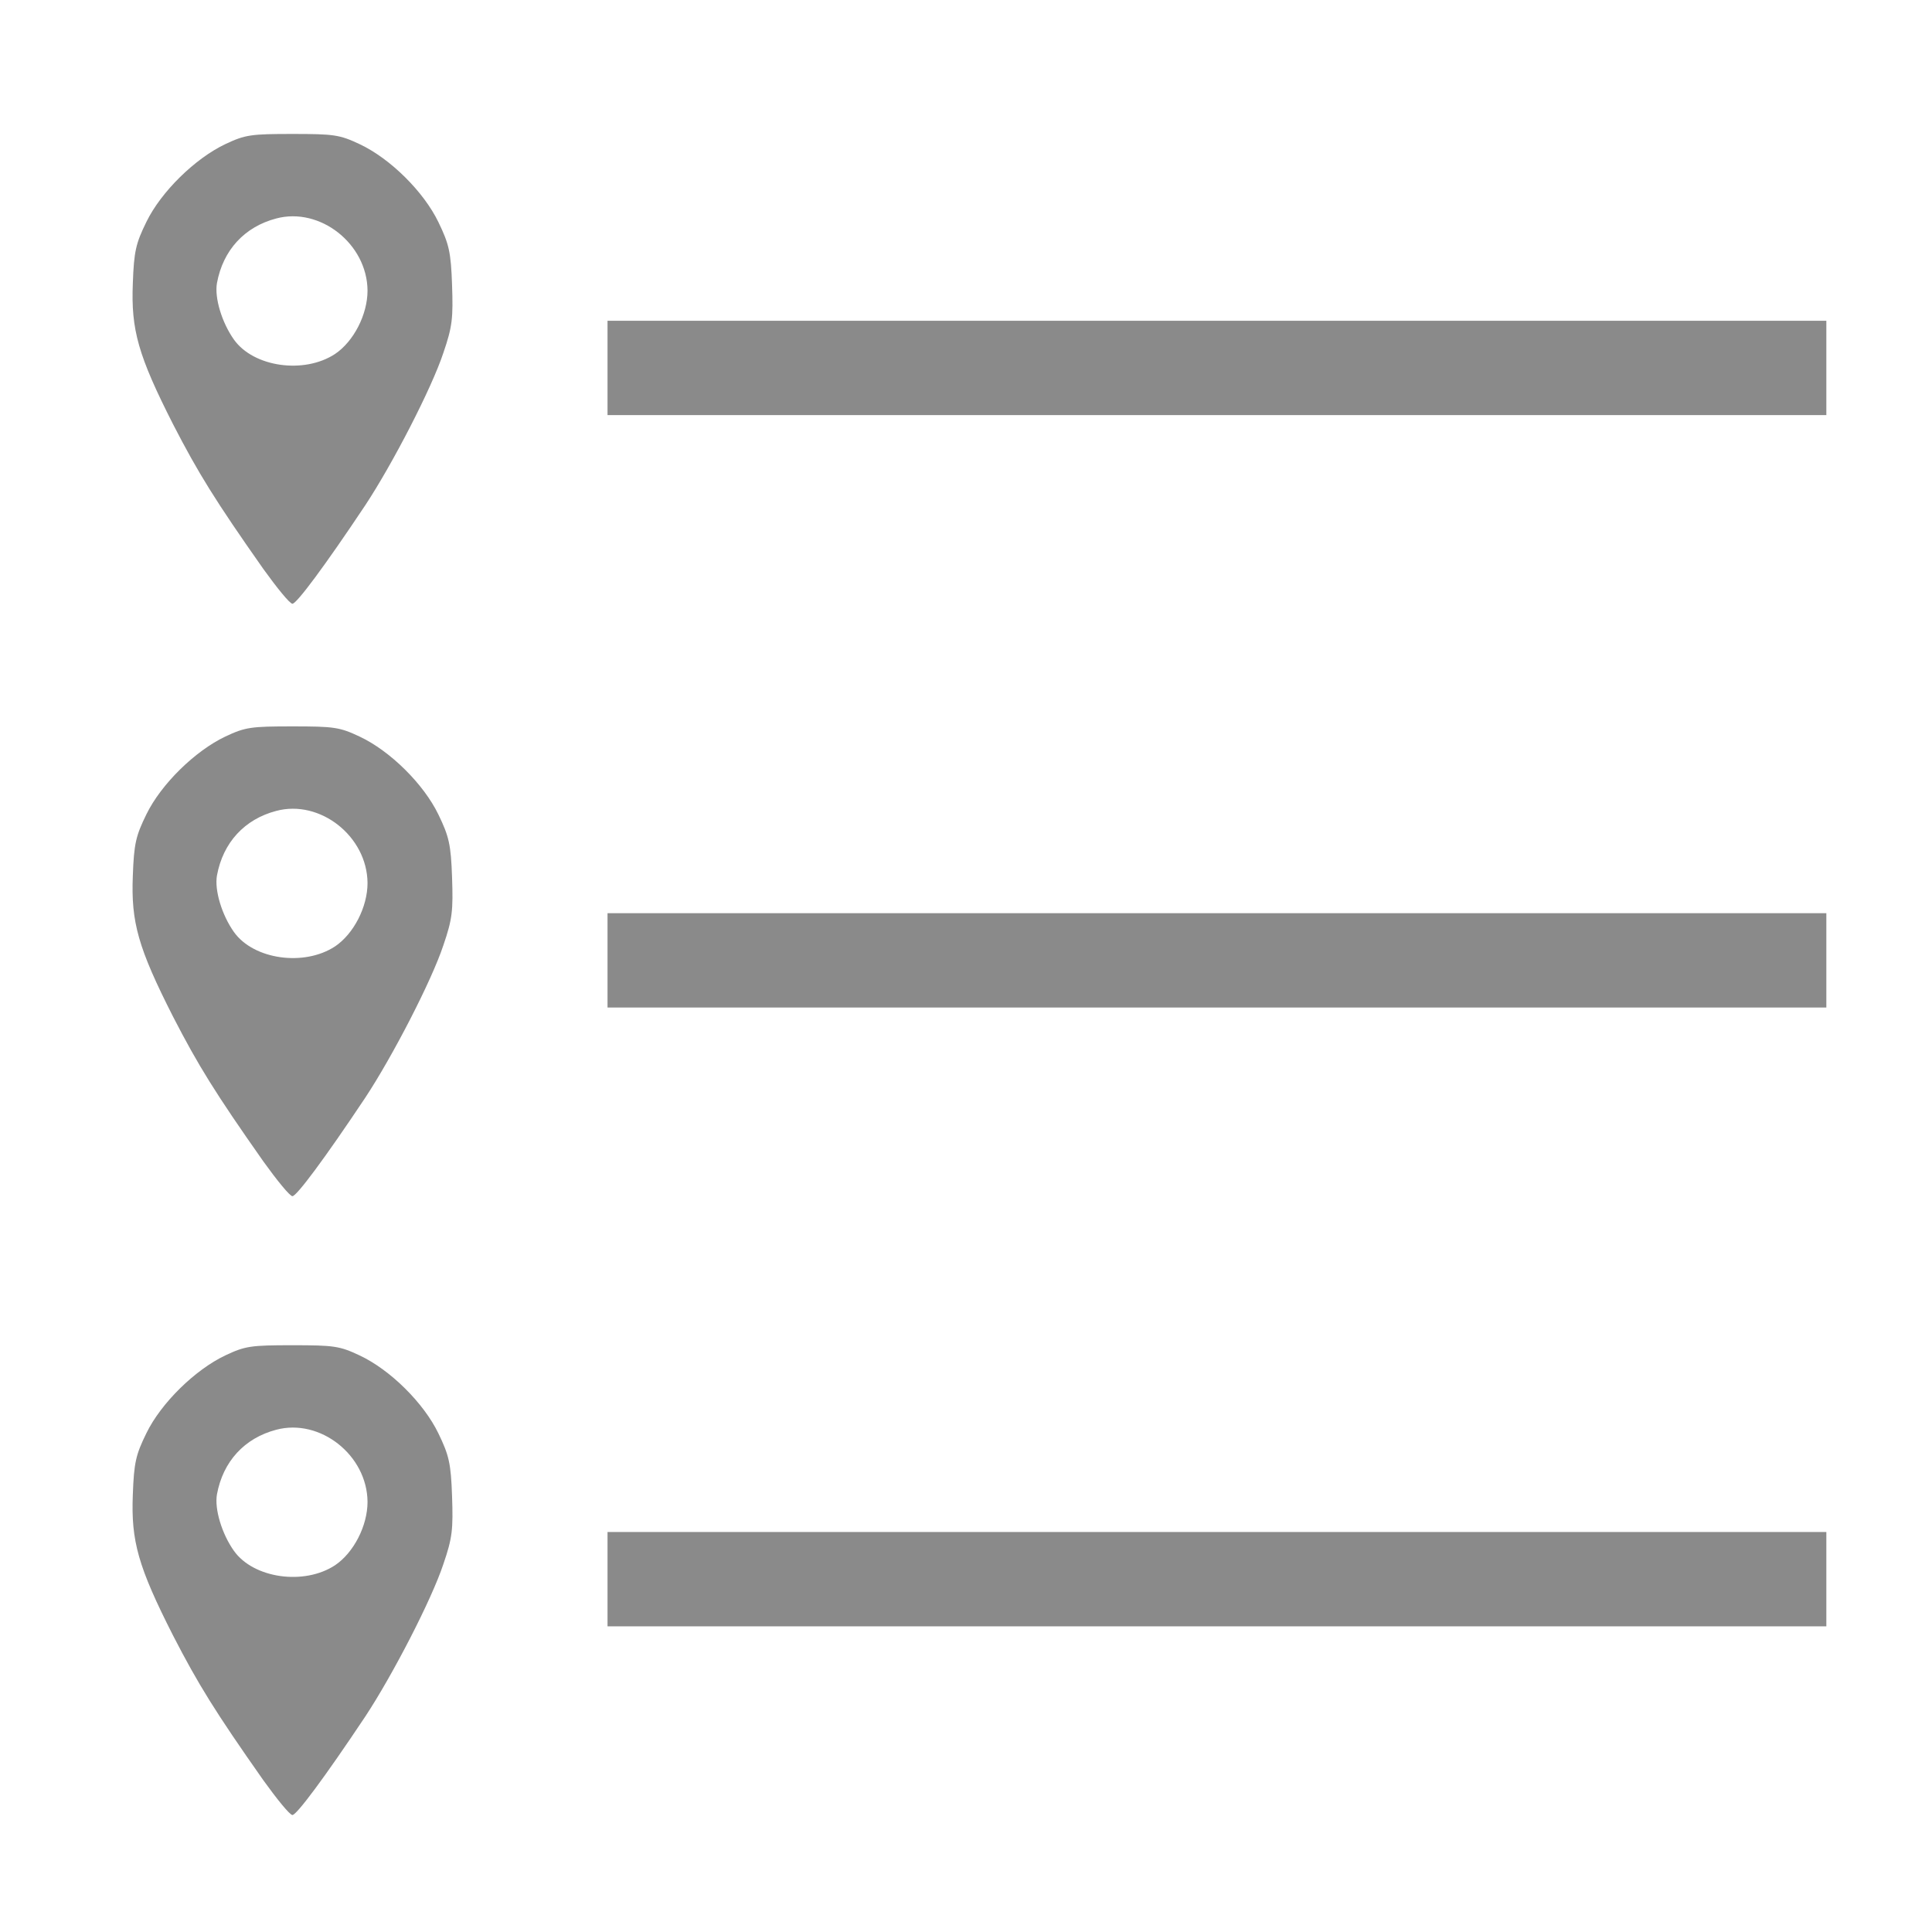
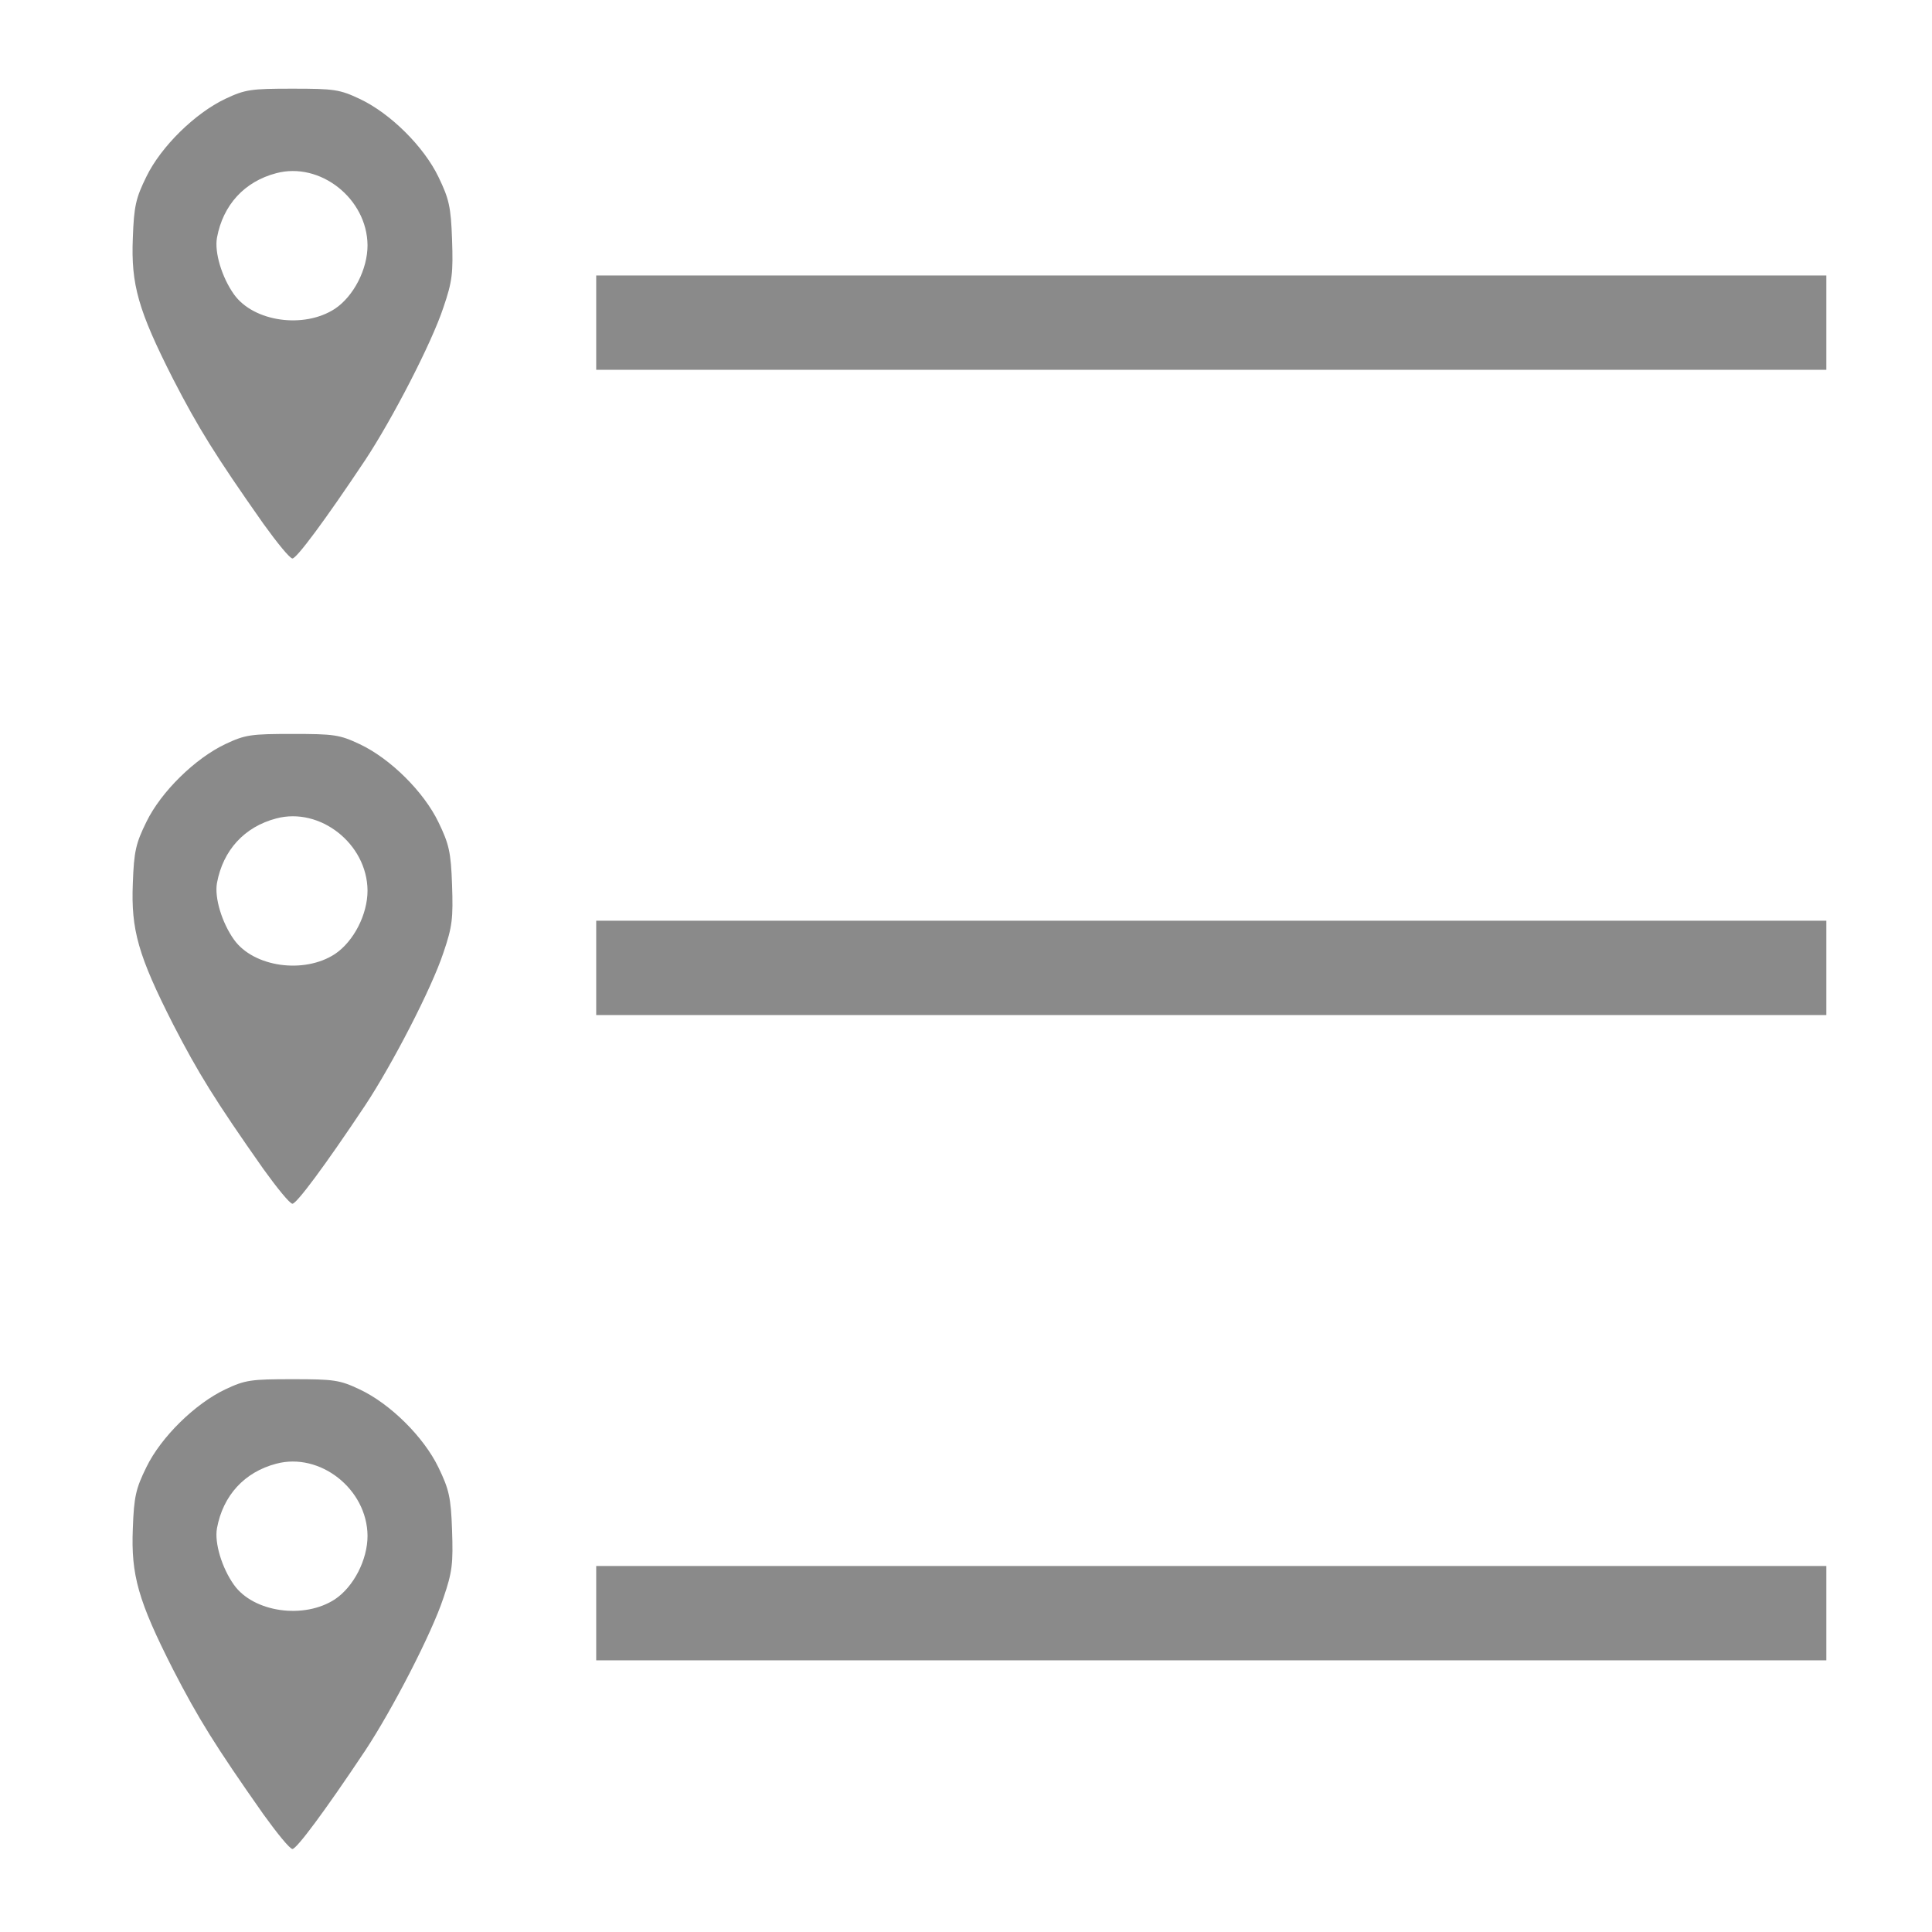
<svg xmlns="http://www.w3.org/2000/svg" version="1" width="512" height="512" viewBox="0 0 5120 5120">
  <g fill="#8a8a8a">
-     <path d="M698 4718c-128-182-173-255-239-383-93-183-112-251-107-374 3-85 8-106 36-163 39-80 129-168 209-206 53-25 68-27 178-27s125 2 178 27c81 38 170 126 209 207 28 58 33 79 36 166 3 88 1 110-23 180-31 94-135 295-207 404-108 162-182 261-193 261-7 0-41-42-77-92zm190-570c49-33 86-104 86-168-1-124-126-222-242-191-84 22-141 84-157 171-7 39 13 105 45 150 52 73 186 92 268 38zM1610 4185v-125h3230v250H1610v-125zM698 3078c-128-182-173-255-239-383-93-183-112-251-107-374 3-85 8-106 36-163 39-80 129-168 209-206 53-25 68-27 178-27s125 2 178 27c81 38 170 126 209 207 28 58 33 79 36 166 3 88 1 110-23 180-31 94-135 295-207 404-108 162-182 261-193 261-7 0-41-42-77-92zm190-570c49-33 86-104 86-168-1-124-126-222-242-191-84 22-141 84-157 171-7 39 13 105 45 150 52 73 186 92 268 38zM1610 2545v-125h3230v250H1610v-125zM698 1508c-128-182-173-255-239-383-93-183-112-251-107-374 3-85 8-106 36-163 39-80 129-168 209-206 53-25 68-27 178-27s125 2 178 27c81 38 170 126 209 207 28 58 33 79 36 166 3 88 1 110-23 180-31 94-135 295-207 404-108 162-182 261-193 261-7 0-41-42-77-92zm190-570c49-33 86-104 86-168-1-124-126-222-242-191-84 22-141 84-157 171-7 39 13 105 45 150 52 73 186 92 268 38zM1610 975V850h3230v250H1610V975z" />
+     <path d="M698 4808c-128-182-173-255-239-383-93-183-112-251-107-374 3-85 8-106 36-163 39-80 129-168 209-206 53-25 68-27 178-27s125 2 178 27c81 38 170 126 209 207 28 58 33 79 36 166 3 88 1 110-23 180-31 94-135 295-207 404-108 162-182 261-193 261-7 0-41-42-77-92zm190-570c49-33 86-104 86-168-1-124-126-222-242-191-84 22-141 84-157 171-7 39 13 105 45 150 52 73 186 92 268 38zM1580 4275v-125h3260v250H1580v-125zM698 3098c-128-182-173-255-239-383-93-183-112-251-107-374 3-85 8-106 36-163 39-80 129-168 209-206 53-25 68-27 178-27s125 2 178 27c81 38 170 126 209 207 28 58 33 79 36 166 3 88 1 110-23 180-31 94-135 295-207 404-108 162-182 261-193 261-7 0-41-42-77-92zm190-570c49-33 86-104 86-168-1-124-126-222-242-191-84 22-141 84-157 171-7 39 13 105 45 150 52 73 186 92 268 38zM1580 2565v-125h3260v250H1580v-125zM698 1388c-128-182-173-255-239-383-93-183-112-251-107-374 3-85 8-106 36-163 39-80 129-168 209-206 53-25 68-27 178-27s125 2 178 27c81 38 170 126 209 207 28 58 33 79 36 166 3 88 1 110-23 180-31 94-135 295-207 404-108 162-182 261-193 261-7 0-41-42-77-92zm190-570c49-33 86-104 86-168-1-124-126-222-242-191-84 22-141 84-157 171-7 39 13 105 45 150 52 73 186 92 268 38zM1580 855V730h3260v250H1580V855z" />
  </g>
</svg>
